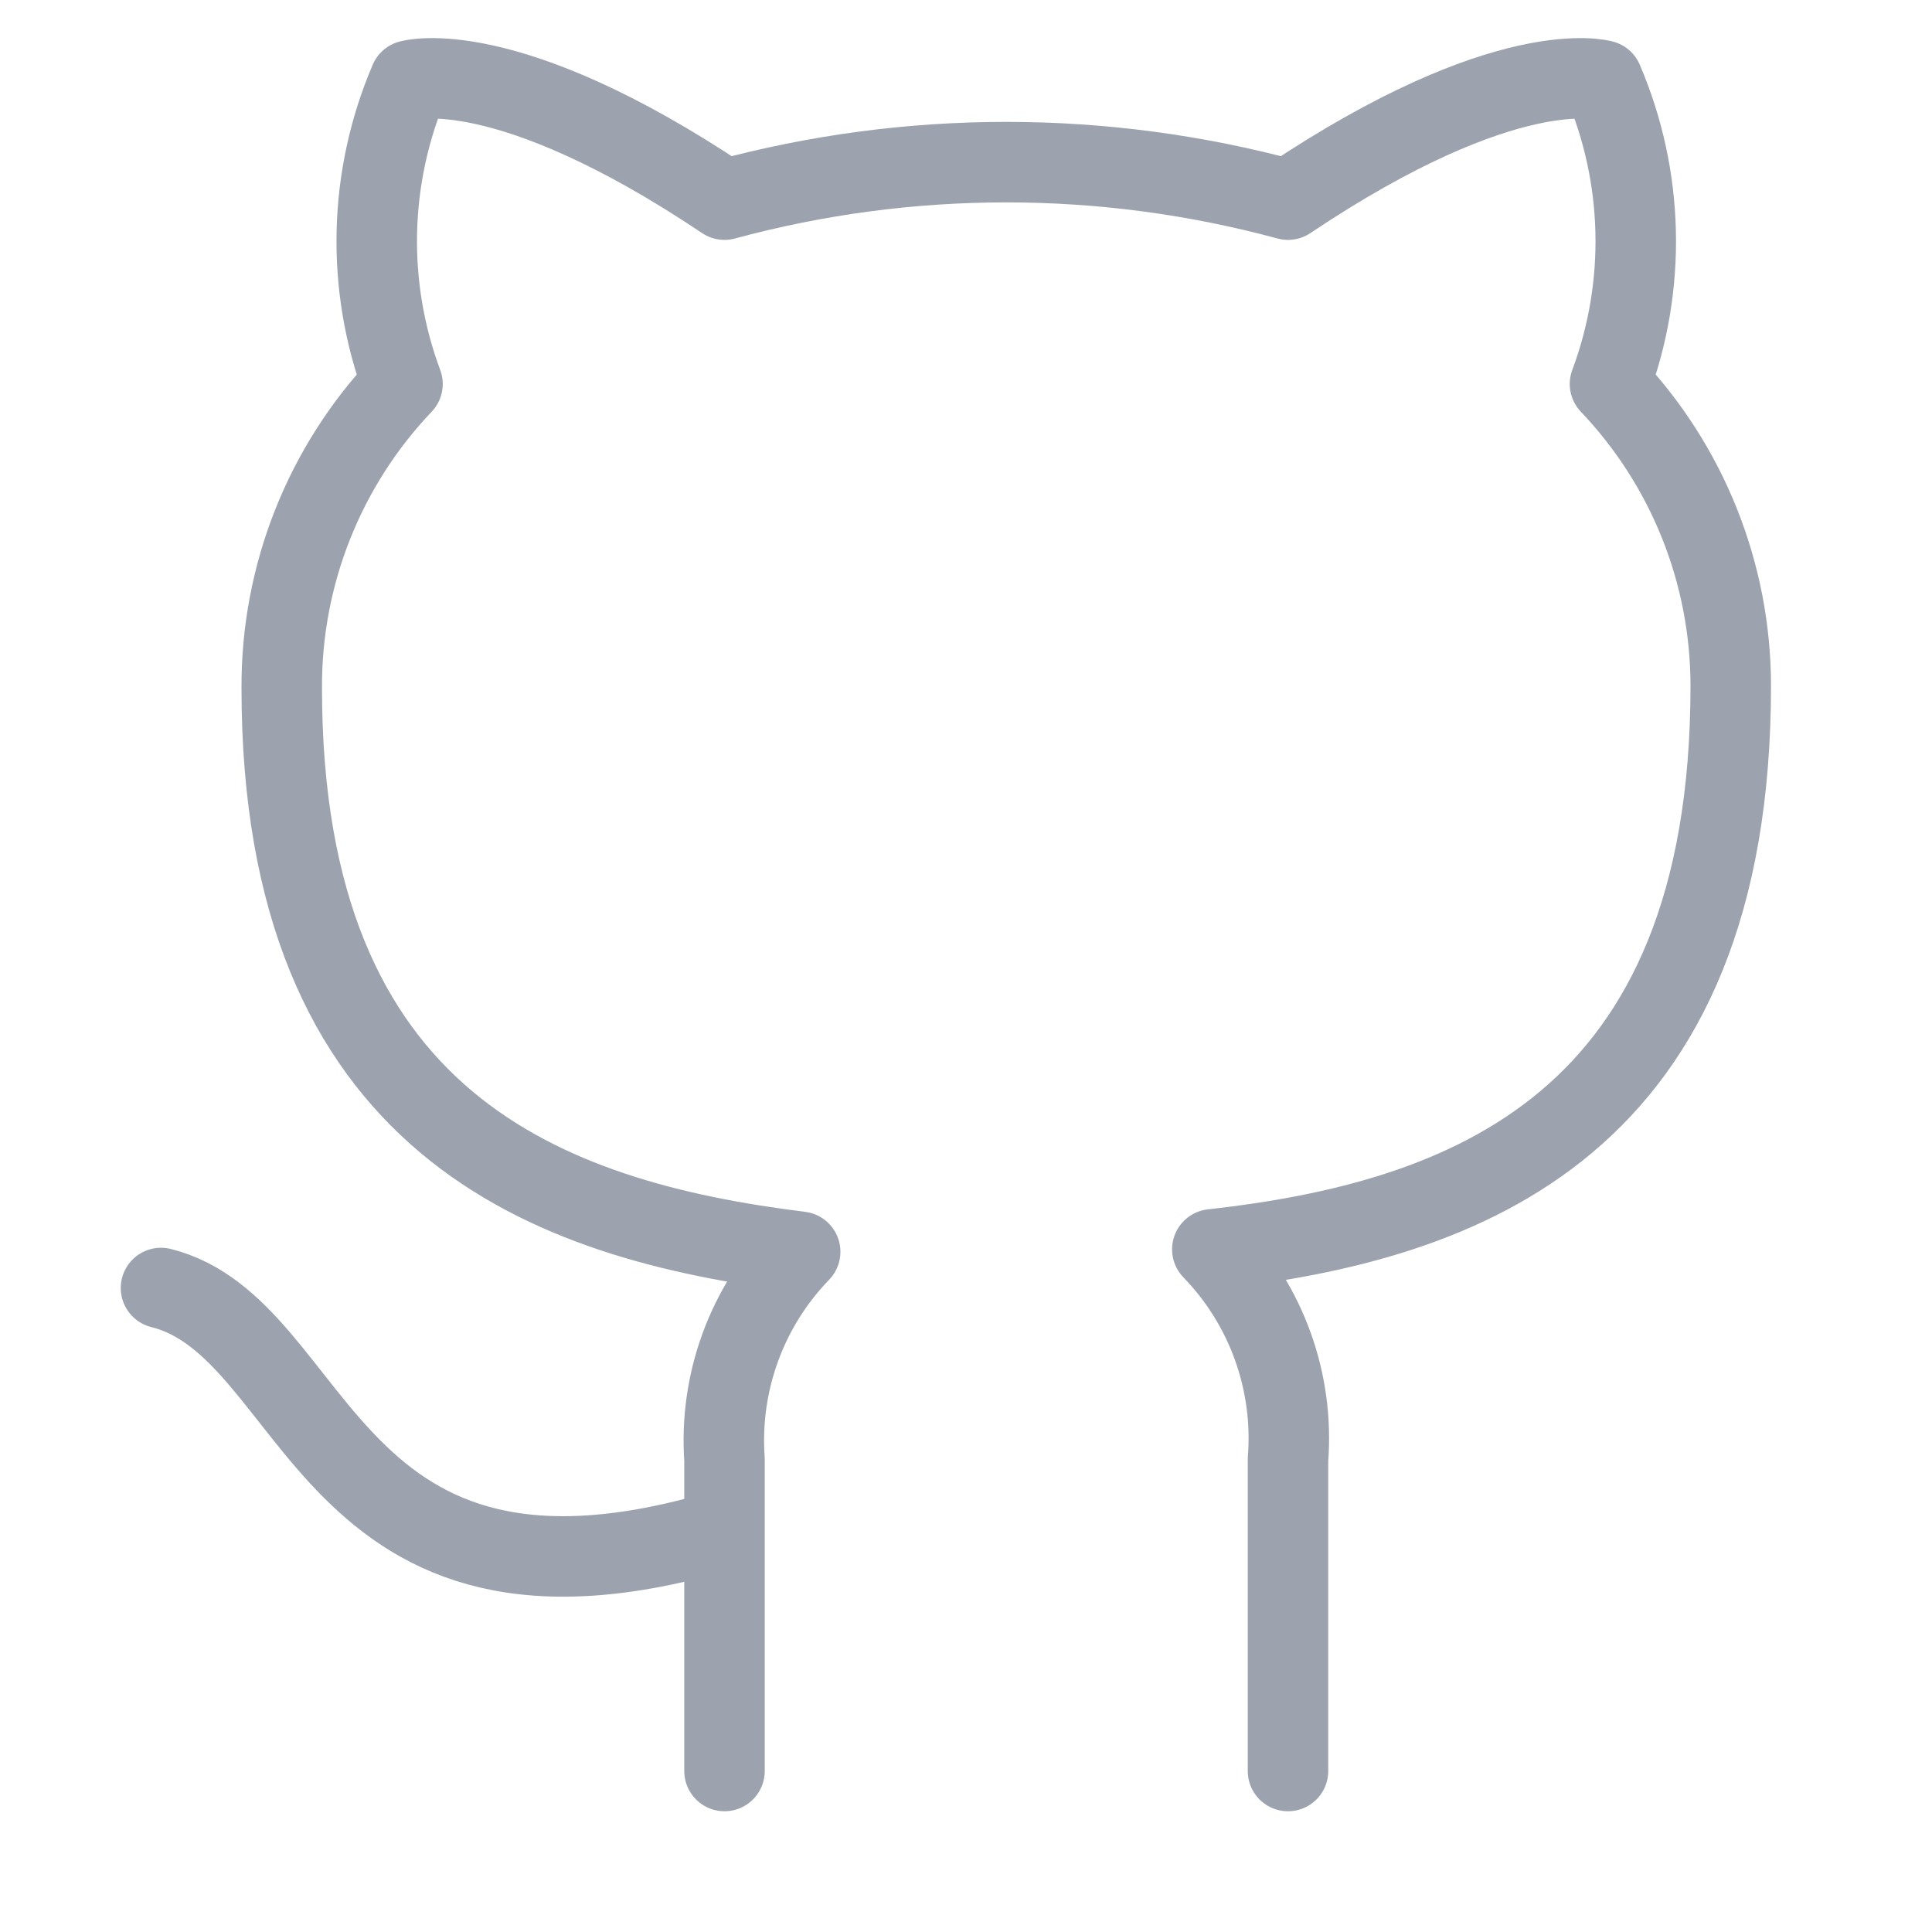
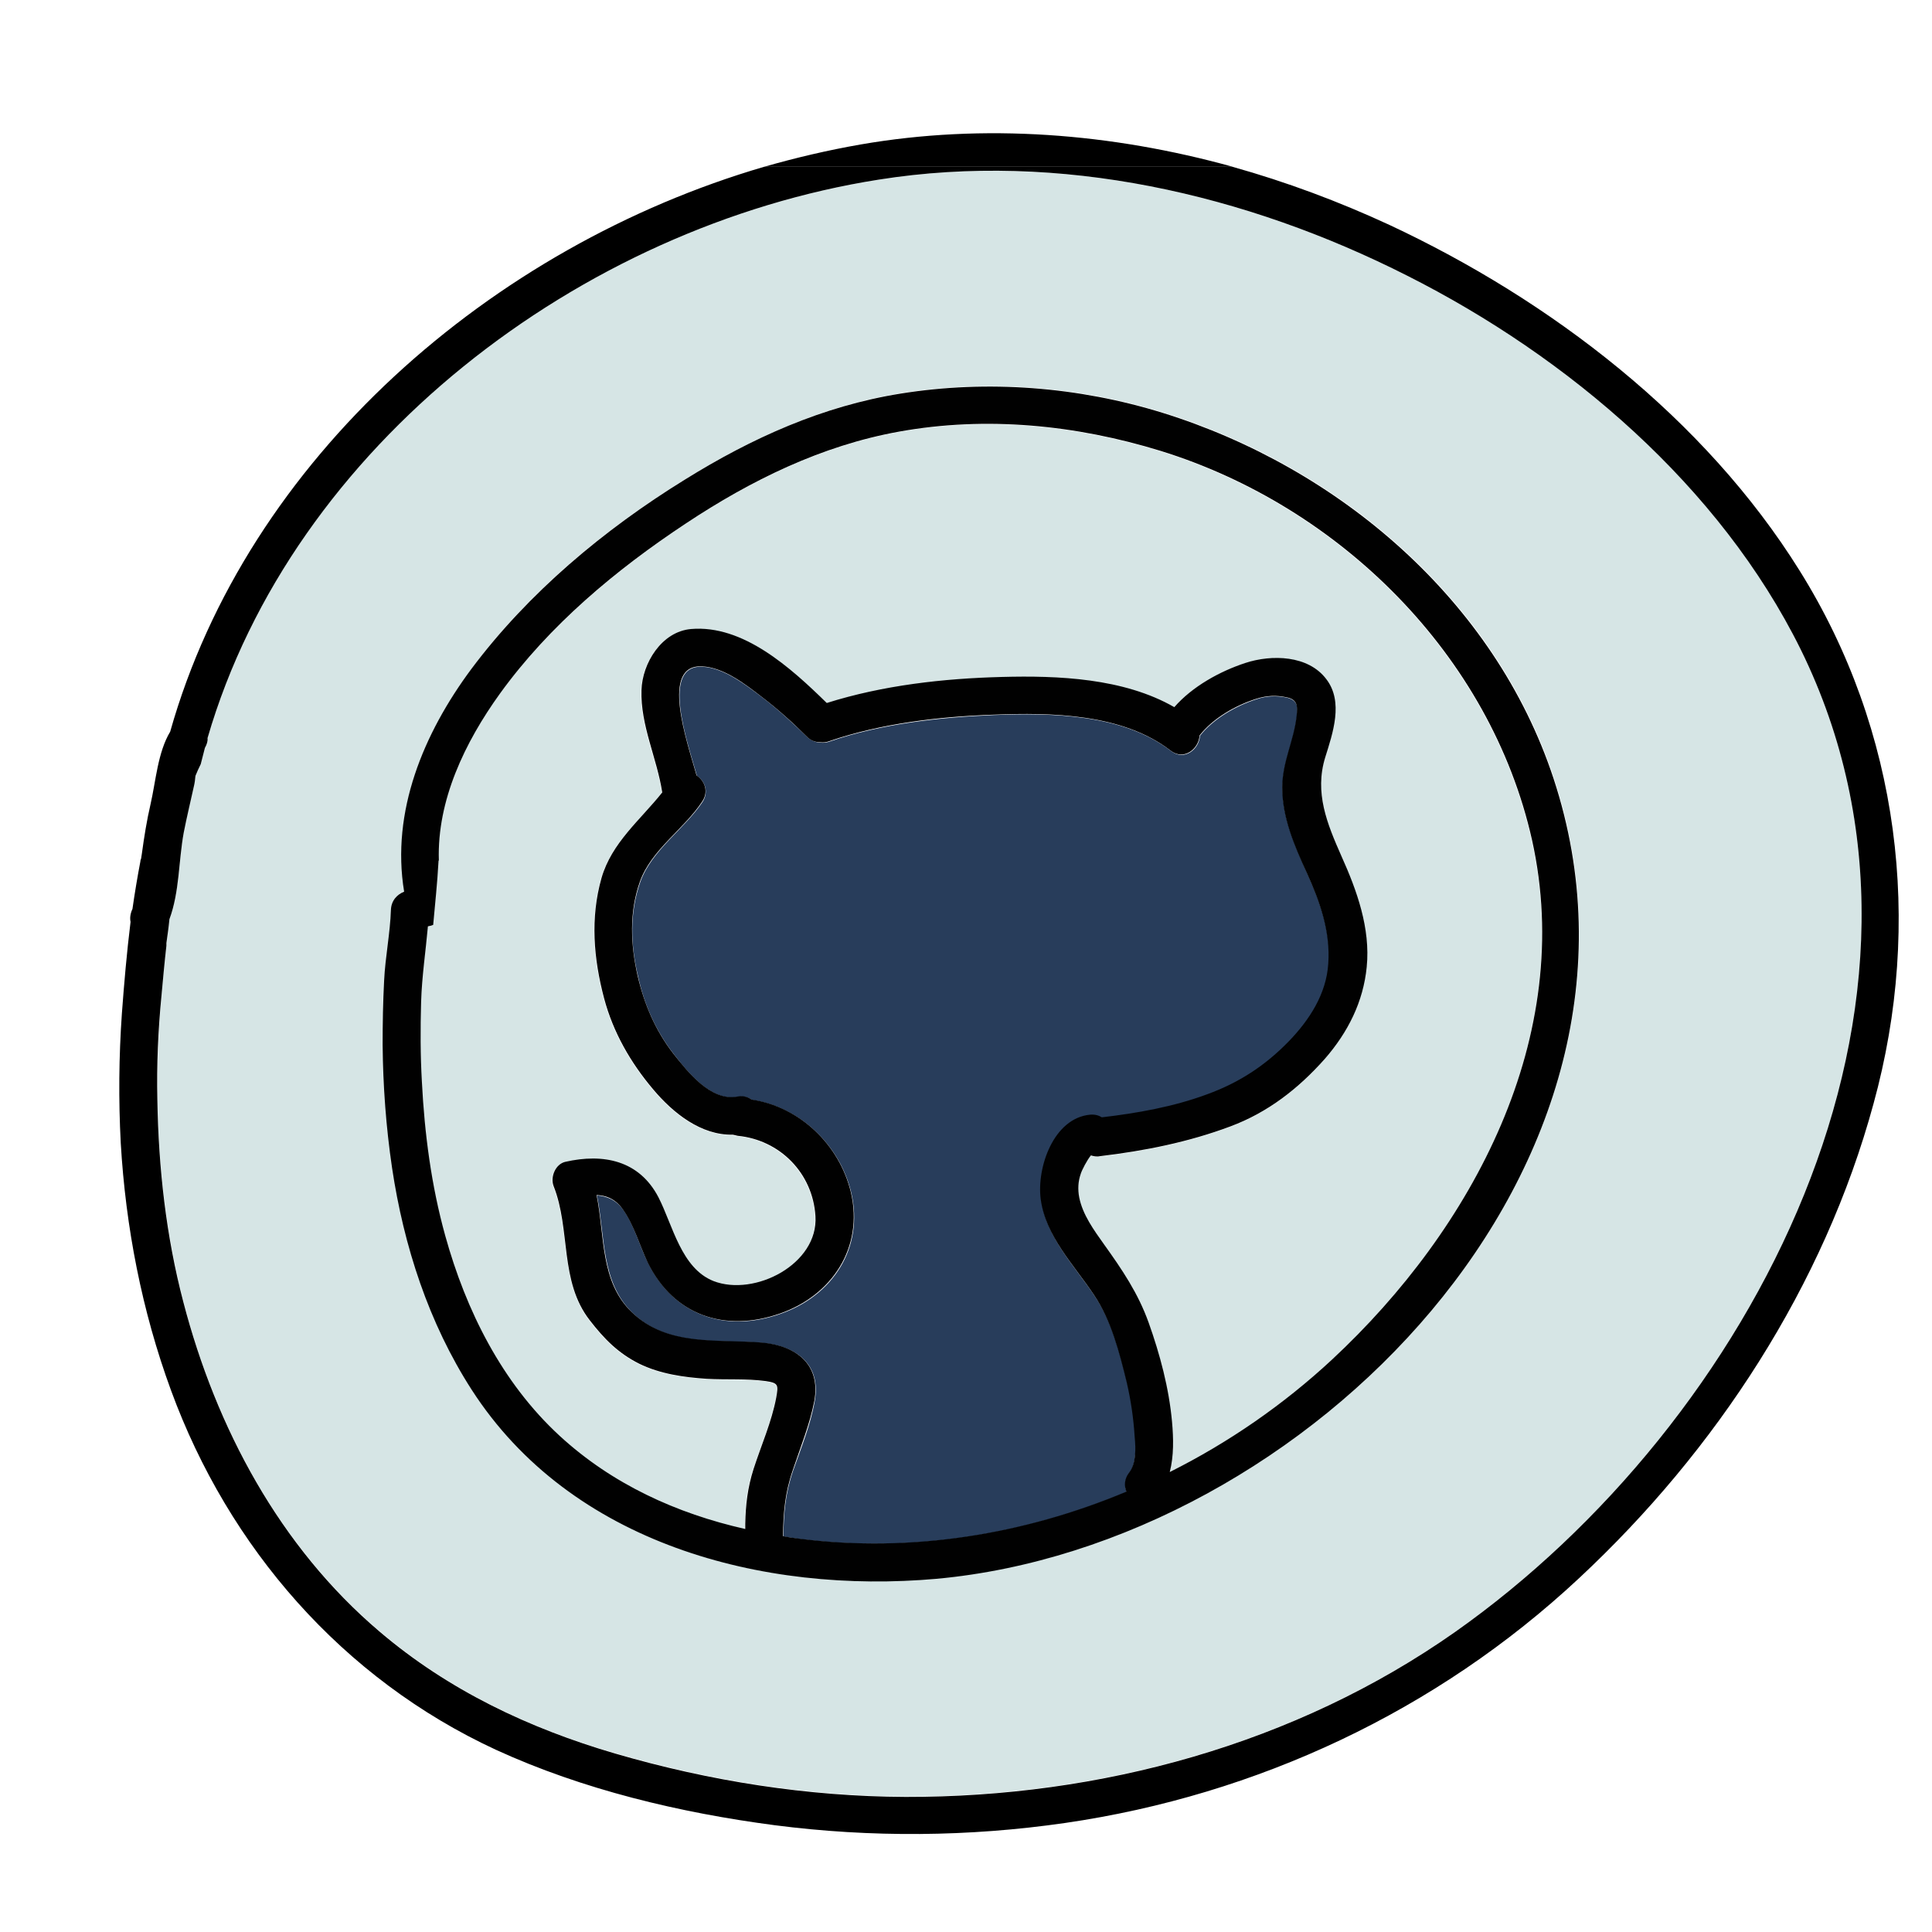
- <svg xmlns="http://www.w3.org/2000/svg" width="24" height="24" viewBox="0 0 24 24" fill="none" stroke="#9ca3af" stroke-width="1" stroke-linecap="round" stroke-linejoin="round" class="feather feather-github">
-   <path d="M9 19c-5 1.5-5-2.5-7-3m14 6v-3.87a3.37 3.37 0 0 0-.94-2.61c3.14-.35 6.44-1.54 6.44-7A5.44 5.44 0 0 0 20 4.77 5.07 5.07 0 0 0 19.91 1S18.73.65 16 2.48a13.38 13.38 0 0 0-7 0C6.27.65 5.09 1 5.09 1A5.07 5.07 0 0 0 5 4.77a5.44 5.44 0 0 0-1.5 3.78c0 5.42 3.3 6.61 6.44 7A3.37 3.37 0 0 0 9 18.13V22" />
+ <svg xmlns="http://www.w3.org/2000/svg" viewBox="0 0 512 512" width="32px" height="32px">
+   <path fill="#283D5B" d="M346.4,231.4c-3.2-7.2-6.5-14.5-6.5-22.6c0-6.8,3.1-12.4,3.8-18.9c0.3-2.6,0.2-4.3-2.6-5c-2.8-0.6-5.4-0.5-8.1,0.4c-5.3,1.7-11.4,5.1-15,9.7c-0.2,3.5-4.1,6.8-7.7,4c-12.7-9.8-31.6-10.1-46.9-9.5c-14.4,0.6-29.8,2.3-43.5,7c-0.8,0.3-1.7,0.4-2.4,0.3c-1.2,0-2.5-0.5-3.6-1.5c-3.8-3.7-7.7-7.3-11.9-10.5c-4.4-3.3-10.1-7.8-15.8-8.1c-11.2-0.6-4.1,19.8-1.5,28.9c2.1,1.4,3.2,4.2,1.5,6.9c-4.8,7.2-13.5,12.8-16.5,21.2c-2.9,8.2-2.6,16.7-0.6,25.1c1.7,7.6,4.7,14.4,9.5,20.6c3.7,4.8,9.9,12.6,16.9,11.3c1.5-0.3,2.8,0.1,3.8,0.8c12.8,1.9,23.3,12,26.3,24.6c3.4,14.6-4.9,27.3-18.8,32.1c-14.6,5.1-28.1,0.4-35-13.4c-2.3-4.5-3.6-9.8-6.5-14c-1.9-2.7-4.3-3.8-7.1-4c2.2,10.8,1,22.9,9.4,31.1c9.5,9.2,22.5,7,34.5,8c9,0.8,15.6,5.7,13.8,15.5c-1.1,6.2-3.6,12.3-5.7,18.3c-2.1,6.1-2.5,11.3-2.6,17.5c1.5,0.2,3.1,0.5,4.6,0.7c29.4,3.7,59.2-1.1,86.4-12.5c-0.6-1.5-0.6-3.3,0.7-5c1.8-2.4,1.7-6.5,1.6-9.3c-0.2-4.8-0.9-9.7-2.1-14.4c-1.9-7.8-4.1-16.4-8.6-23.1c-5.3-8-12.9-15.6-14.2-25.5c-1.1-8.4,3.4-21.5,13.1-22.4c1.2-0.1,2.3,0.2,3.1,0.7c9.4-1.2,19-2.8,27.9-6.1c8.5-3.2,15.4-7.6,21.7-14.1c5.4-5.6,9.9-12.6,10.4-20.5C352.7,246.9,349.9,239.1,346.4,231.4z" />
+   <path fill="#D6E5E5" d="M405.9,222.7c-11-49-51-88.4-98.4-103.1c-22.4-6.9-46.3-9.3-69.4-5.1c-20.5,3.7-39.1,12.9-56.4,24.3c-18.5,12.3-36.1,27-49.3,45.1c-9.3,12.8-16.7,28.3-16.2,44.2c0,0.1-0.1,0.3-0.1,0.4c-0.3,5.6-0.9,11.1-1.4,16.7c-0.5,0.2-0.9,0.3-1.4,0.4c-0.6,6.6-1.6,13.3-1.8,20c-0.2,7-0.2,14,0.2,21.1c0.7,13.8,2.5,27.6,6.2,40.9c5.6,19.8,15,38.9,30.3,53c13.9,12.8,31.1,20.6,49.2,24.7v-0.7c0-0.2,0-0.5,0-0.7c0.1-4.9,0.5-9.5,2.2-14.5c2-6.2,4.8-12.5,6-18.9c0.6-3.4,0.6-3.9-2.8-4.4c-5.1-0.7-10.4-0.3-15.6-0.6c-6.1-0.4-12.4-1.3-17.9-4c-5.6-2.8-9.3-6.6-13.1-11.5c-8-10.4-5-24-9.6-35.6c-0.9-2.3,0.5-5.8,3.1-6.4c10.1-2.3,19.6-0.4,24.7,9.4c3.9,7.3,6,18.8,14.6,22.2c11,4.3,27.8-4.4,27-17.2c-0.7-11.3-9.4-20.2-20.6-21.3c-0.5,0-0.9-0.1-1.3-0.3c-8.4,0.2-15.8-5.7-21.1-12c-6-7.1-10.6-15.1-13-24.1c-2.8-10.6-3.7-21.3-0.7-31.9c2.7-9.5,10.3-15.4,16.1-22.7c-1.4-9.1-5.8-17.7-5.5-27.1c0.2-7.2,5.3-15.5,13.1-16.2c13.8-1.2,26.4,10.2,36,19.6c14.9-4.6,30.9-6.5,46.4-6.9c14.9-0.4,32.3,0.4,45.7,8c4.8-5.5,12.1-9.5,18.8-11.7c7-2.3,16.7-2.1,21.5,4.3c4.6,6,1.7,14.3-0.3,20.7c-2.9,9.4,0.4,17.7,4.3,26.2c4.1,9.1,7.7,19.1,6.7,29.3c-1,9.3-5,17.4-11.1,24.4c-6.9,7.9-15.1,14.2-25,17.9c-11.2,4.2-22.8,6.5-34.6,7.9c-0.9,0.1-1.7,0-2.4-0.2c-1,1.2-2.4,3.9-2.7,4.9c-0.7,2-0.8,4.1-0.4,6.2c0.9,4.6,3.9,8.8,6.6,12.5c4.8,6.6,9,12.9,11.8,20.7c3,8.4,5.4,17.4,6.2,26.3c0.4,4.4,0.5,9-0.6,13.3c15.7-7.8,30.2-17.9,43-29.8C390.2,325.7,417.6,274.8,405.9,222.7z" />
+   <path fill="#D6E5E5" d="M477.2,172.1c-21.3-43.4-61.6-77.5-104.2-99C330.3,51.4,280.8,40,232.9,47.6C154,60,77.6,117.9,55,195.5c0,0.9-0.2,1.7-0.7,2.6c-0.4,1.4-0.8,2.9-1.1,4.3c-0.5,1-1,2-1.4,3.1c-0.1,0.9-0.3,1.9-0.4,2.7c-0.9,4.1-2,8.2-2.7,12.3c-1.4,7.7-1.1,15.7-3.8,23c-0.2,2.1-0.5,4.2-0.8,6.3c0,0.3,0,0.5,0,0.7c-0.5,4.4-0.9,8.8-1.3,13.2c-0.8,9.2-1.2,18.4-1.1,27.6c0.3,18.1,2.4,36.2,6.9,53.7c8.7,33.3,25.5,64.8,52,87.3c18.2,15.5,39.5,25.7,62.4,32.3c25,7.3,51,11.4,77.1,11.5c51.5,0.1,103.2-13.9,145.6-43.7C464.1,377.2,523.2,265.6,477.2,172.1z M248.3,418.3c-46.2,4.2-96.9-9.2-123.2-50.1c-11.4-17.7-18-38.1-21.1-58.8c-1.6-10.8-2.5-21.7-2.5-32.6c0-5.7,0.1-11.4,0.4-17.1c0.4-6.3,1.6-12.5,1.8-18.7c0.1-2.4,1.6-4.1,3.5-4.8c-3.5-21.2,5.1-41.9,17.8-59c15-20.3,35.2-37,56.6-50.2c17.7-10.9,36.5-19.5,57.2-22.8c23-3.7,47.1-1.8,69.4,5.1c46.6,14.5,88.1,49.6,103.6,96.9C445.4,308.6,346.2,409.4,248.3,418.3z" />
+   <path d="M228,38.3c-8.6,1.5-17.1,3.5-25.5,5.9h124.2C294.6,35.3,260.8,32.6,228,38.3z" />
+   <path d="M476.9,151.2c-25.2-40.4-65.9-71.6-108.7-91.6c-13.4-6.2-27.3-11.4-41.6-15.4H202.5C130.4,65.3,65.6,121.4,45.1,193.9c-3.3,5.5-3.8,13.1-5.2,19.2c-1,4.3-1.7,8.7-2.3,13.1c-0.1,0.4-0.1,0.9-0.2,1.3c-0.1,0.3-0.2,0.5-0.2,0.8c-0.8,4.2-1.5,8.4-2.1,12.6c0,0.1-0.1,0.1-0.1,0.2c-0.5,1.2-0.6,2.3-0.4,3.2c-1,8.1-1.7,16.2-2.3,24.3c-0.8,11.4-0.9,22.9-0.3,34.3c1.3,22.3,5.6,44.5,13.3,65.5c15.3,41.8,45.5,76.5,86.1,95.3c23.1,10.6,48.8,16.7,73.9,20c25.5,3.3,51.5,3.1,77-0.6c50.9-7.4,98.5-29.7,136.1-64.8c36.4-33.9,65-77.6,78.1-125.8C509.7,244.6,503.4,193.6,476.9,151.2z M385.6,432.5c-42.4,29.8-94.1,43.8-145.6,43.7C214,476.1,188,472,163,464.7c-22.9-6.7-44.2-16.8-62.4-32.3c-26.5-22.5-43.3-54-52-87.3c-4.6-17.5-6.6-35.6-6.9-53.7c-0.2-9.2,0.2-18.4,1.1-27.6c0.4-4.4,0.8-8.8,1.3-13.2c0-0.2,0-0.5,0-0.7c0.3-2.1,0.6-4.2,0.8-6.3c2.7-7.3,2.4-15.4,3.8-23c0.8-4.1,1.8-8.2,2.7-12.3c0.2-0.8,0.3-1.7,0.4-2.7c0.4-1,0.9-2.1,1.4-3.1c0.4-1.4,0.7-2.9,1.1-4.3c0.5-0.9,0.8-1.8,0.7-2.6C77.6,117.9,154,60,232.9,47.6c47.9-7.6,97.3,3.8,140.1,25.5c42.6,21.5,82.8,55.7,104.2,99C523.2,265.6,464.1,377.2,385.6,432.5z" />
+   <path fill="#010101" d="M411.7,206.3c-15.6-47.3-57-82.4-103.6-96.9c-22.3-6.9-46.3-8.8-69.4-5.1c-20.7,3.3-39.5,11.8-57.2,22.8c-21.4,13.2-41.5,30-56.6,50.2c-12.7,17.1-21.3,37.8-17.8,59c-1.8,0.7-3.4,2.3-3.5,4.8c-0.2,6.2-1.5,12.5-1.8,18.7c-0.3,5.7-0.4,11.4-0.4,17.1c0.1,10.9,0.9,21.8,2.5,32.6c3.1,20.7,9.7,41.1,21.1,58.8c26.3,40.8,77,54.2,123.2,50.1C346.2,409.4,445.4,308.6,411.7,206.3z M299.2,390.3c-1.3,1.7-1.3,3.5-0.7,5c-27.2,11.4-57,16.2-86.4,12.5c-1.5-0.2-3.1-0.4-4.6-0.7c0.1-6.2,0.5-11.4,2.6-17.5c2-6,4.5-12.1,5.7-18.3c1.8-9.8-4.9-14.7-13.8-15.5c-12.1-1-25,1.1-34.5-8c-8.5-8.1-7.2-20.3-9.4-31.1c2.8,0.1,5.2,1.2,7.1,4c2.9,4.2,4.3,9.4,6.5,14c6.9,13.9,20.4,18.5,35,13.4c13.8-4.8,22.2-17.5,18.8-32.1c-3-12.6-13.5-22.7-26.3-24.6c-1-0.7-2.2-1.1-3.8-0.8c-7,1.3-13.1-6.5-16.9-11.3c-4.8-6.2-7.7-13-9.5-20.6c-1.9-8.4-2.3-16.9,0.6-25.1c3-8.4,11.7-13.9,16.5-21.2c1.8-2.7,0.6-5.5-1.5-6.9c-2.6-9.2-9.7-29.5,1.5-28.9c5.8,0.3,11.5,4.8,15.8,8.1c4.2,3.2,8.2,6.8,11.9,10.5c1.1,1.1,2.3,1.5,3.6,1.5c0.8,0.1,1.6,0,2.4-0.3c13.7-4.7,29.1-6.5,43.5-7c15.3-0.6,34.2-0.3,46.9,9.5c3.6,2.8,7.5-0.5,7.7-4c3.6-4.6,9.6-8,15-9.7c2.8-0.9,5.3-1,8.1-0.4c2.9,0.6,2.9,2.4,2.6,5c-0.7,6.5-3.8,12.1-3.8,18.9c0,8,3.2,15.4,6.5,22.6c3.5,7.7,6.3,15.6,5.7,24.1c-0.5,8-5,14.9-10.4,20.5c-6.3,6.5-13.2,11-21.7,14.1c-8.9,3.3-18.5,5-27.9,6.1c-0.8-0.5-1.8-0.8-3.1-0.7c-9.7,0.9-14.2,14-13.1,22.4c1.3,9.9,8.9,17.5,14.2,25.5c4.5,6.7,6.7,15.3,8.6,23.1c1.1,4.7,1.8,9.5,2.1,14.4C301,383.8,301.1,387.9,299.2,390.3z M353,360.3c-12.8,11.9-27.4,22-43,29.8c1.1-4.3,1-8.9,0.6-13.3c-0.8-8.9-3.2-17.9-6.2-26.3c-2.8-7.8-7-14-11.8-20.7c-2.7-3.8-5.7-7.9-6.6-12.5c-0.4-2.1-0.3-4.2,0.4-6.2c0.3-1,1.7-3.7,2.7-4.9c0.7,0.2,1.5,0.4,2.4,0.2c11.8-1.4,23.4-3.7,34.6-7.9c9.9-3.7,18-10,25-17.9c6.1-7,10.2-15.1,11.1-24.4c1-10.2-2.6-20.2-6.7-29.3c-3.8-8.6-7.2-16.8-4.3-26.2c2-6.4,4.9-14.7,0.3-20.7c-4.8-6.4-14.5-6.6-21.5-4.3c-6.7,2.2-14,6.2-18.8,11.7c-13.4-7.7-30.8-8.4-45.7-8c-15.5,0.4-31.5,2.2-46.4,6.9c-9.6-9.4-22.2-20.8-36-19.6c-7.8,0.7-12.9,9.1-13.1,16.2c-0.3,9.3,4.1,18,5.5,27.1c-5.8,7.3-13.4,13.3-16.1,22.7c-3,10.6-2.1,21.3,0.7,31.9c2.4,9,7,17,13,24.1c5.3,6.3,12.7,12.2,21.1,12c0.4,0.1,0.8,0.2,1.3,0.3c11.2,1.1,19.9,9.9,20.6,21.3c0.8,12.7-16.1,21.4-27,17.2c-8.6-3.4-10.8-14.8-14.6-22.2c-5.1-9.8-14.6-11.7-24.7-9.4c-2.6,0.6-4,4-3.1,6.4c4.6,11.6,1.5,25.2,9.6,35.6c3.8,4.9,7.5,8.7,13.1,11.5c5.5,2.7,11.8,3.6,17.9,4c5.2,0.3,10.4-0.1,15.6,0.6c3.4,0.5,3.4,1,2.8,4.4c-1.2,6.4-4,12.7-6,18.9c-1.6,5-2.1,9.6-2.2,14.5c0,0.2,0,0.5,0,0.7v0.7c-18.2-4.1-35.3-11.9-49.2-24.7c-15.3-14.1-24.8-33.2-30.3-53c-3.7-13.3-5.5-27.1-6.2-40.9c-0.4-7-0.4-14-0.2-21.1c0.2-6.7,1.2-13.3,1.8-20c0.5-0.1,1-0.2,1.4-0.4c0.5-5.6,1.1-11.1,1.4-16.7c0-0.1,0-0.3,0.1-0.4c-0.5-15.9,6.9-31.3,16.2-44.2c13.1-18.1,30.7-32.8,49.3-45.1c17.2-11.4,35.9-20.6,56.4-24.3c23.2-4.2,47-1.8,69.4,5.1c47.4,14.7,87.4,54.1,98.4,103.1C417.6,274.8,390.2,325.7,353,360.3z" />
</svg>
